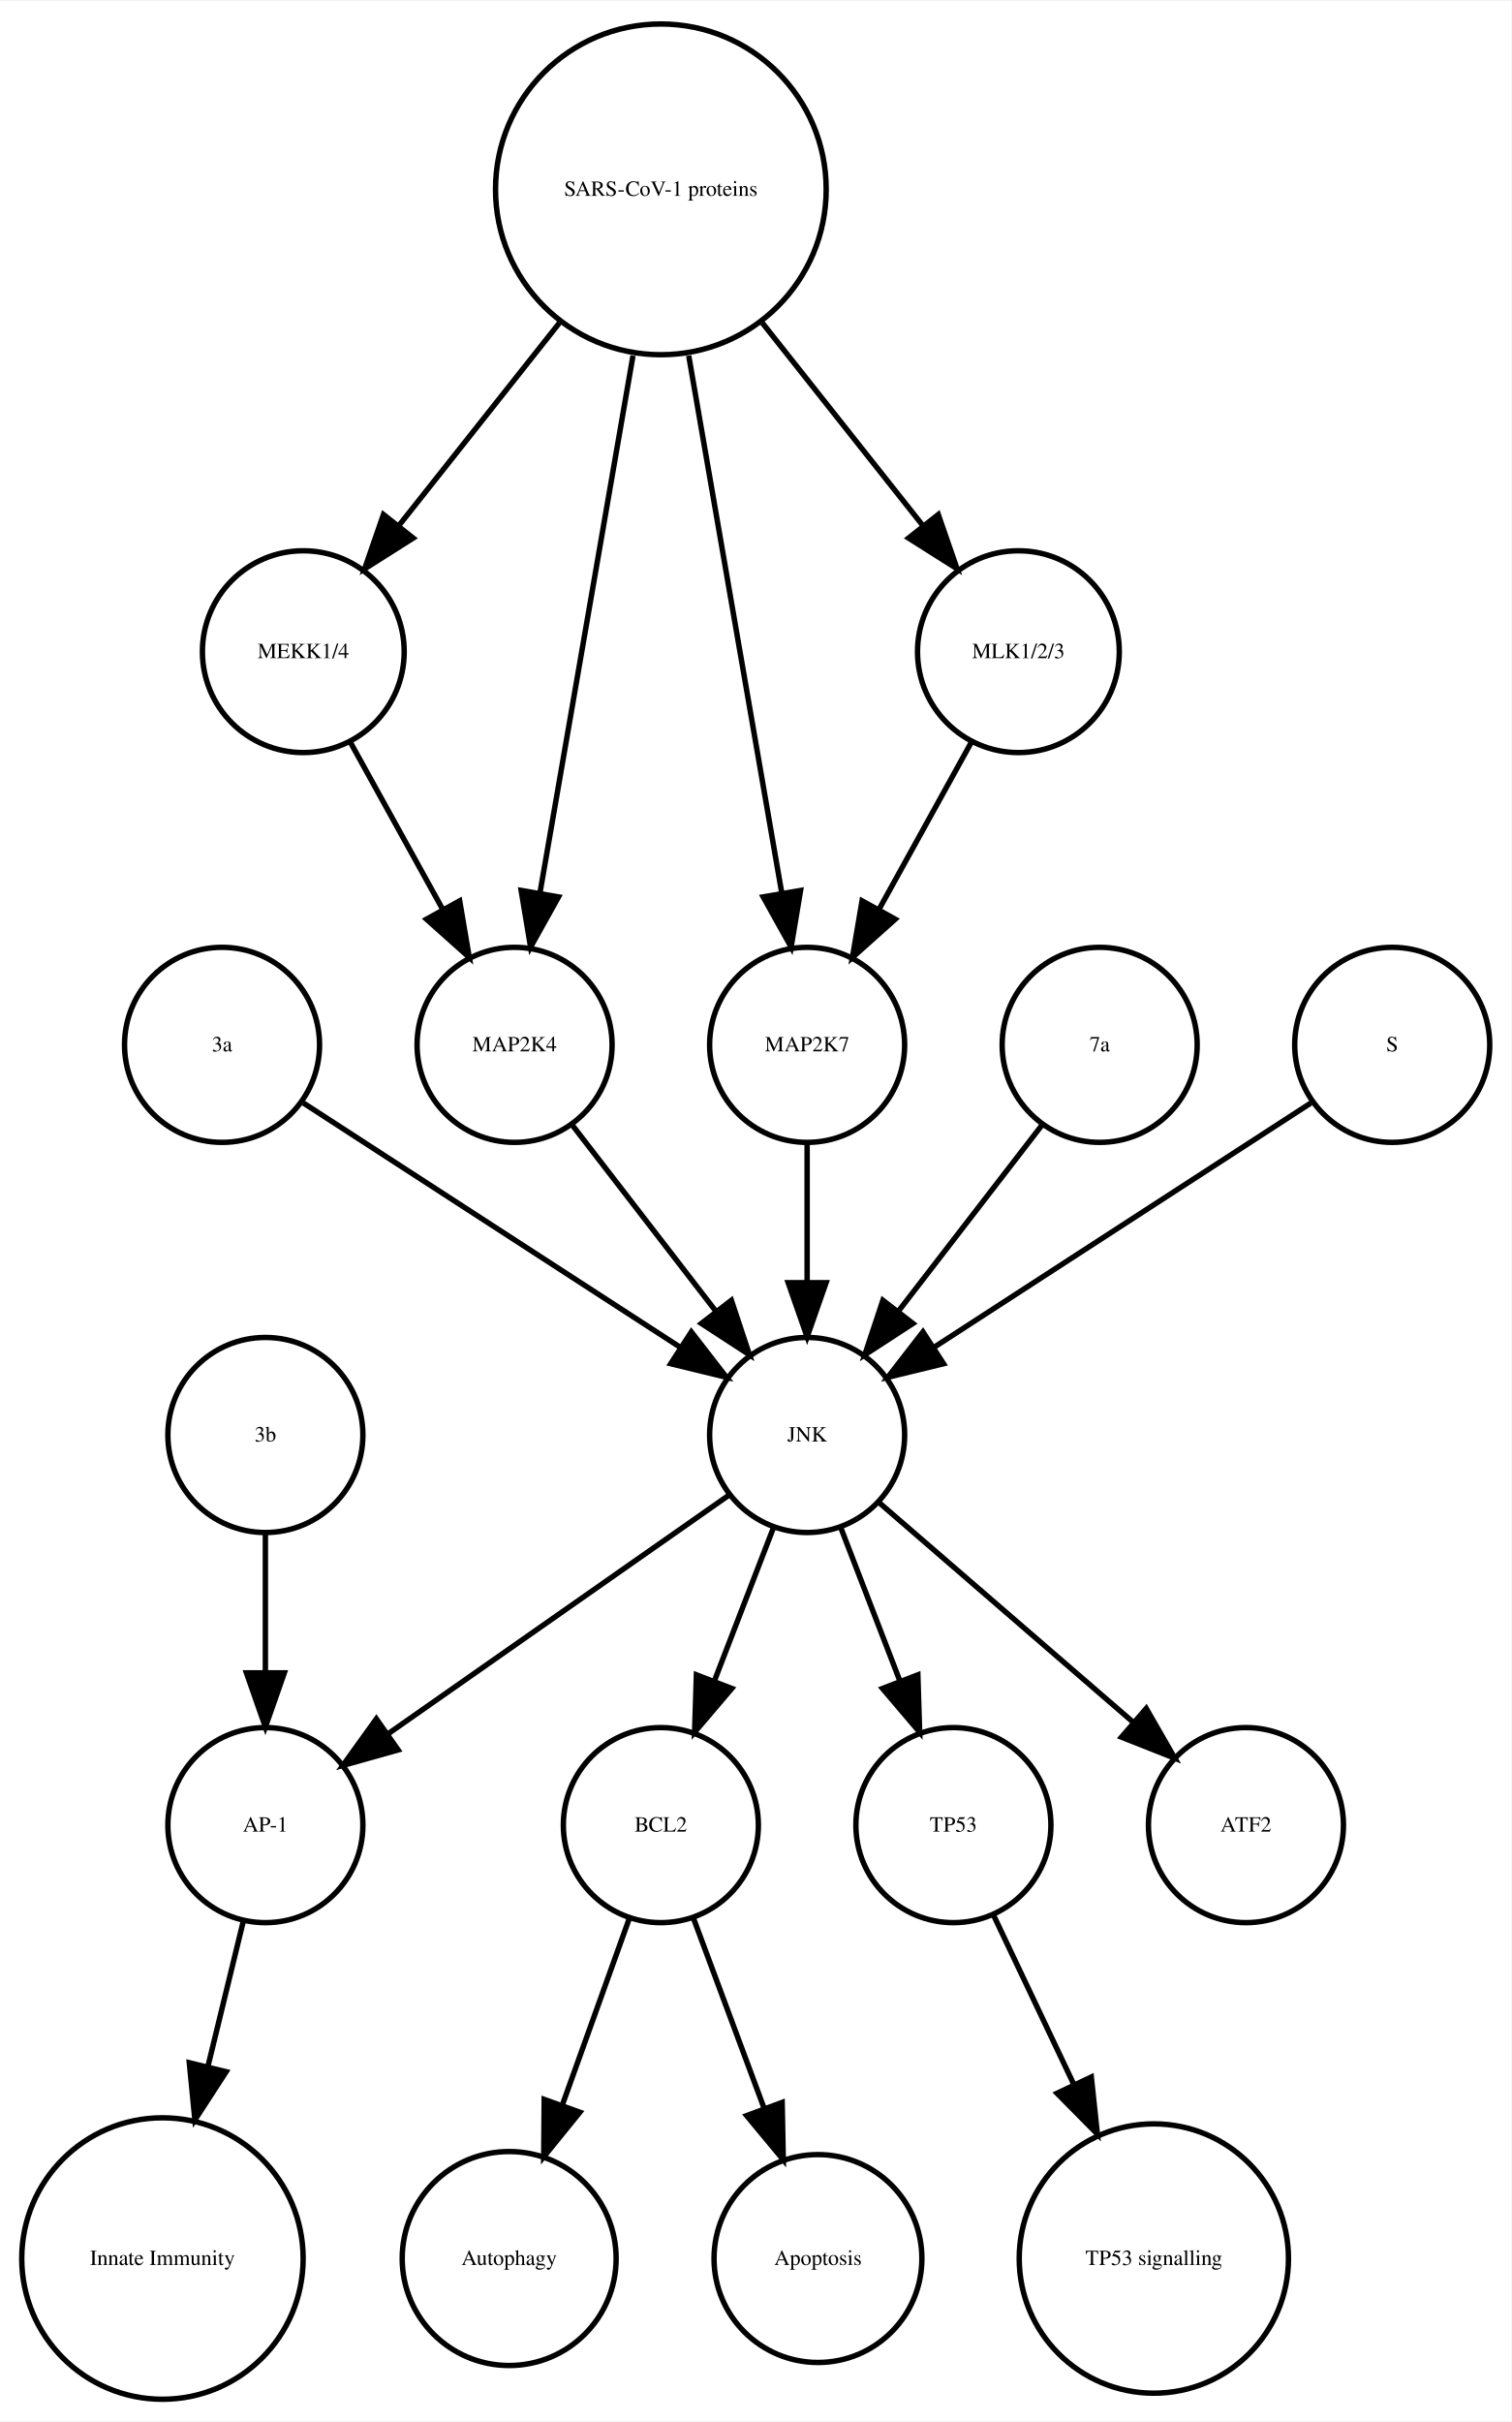
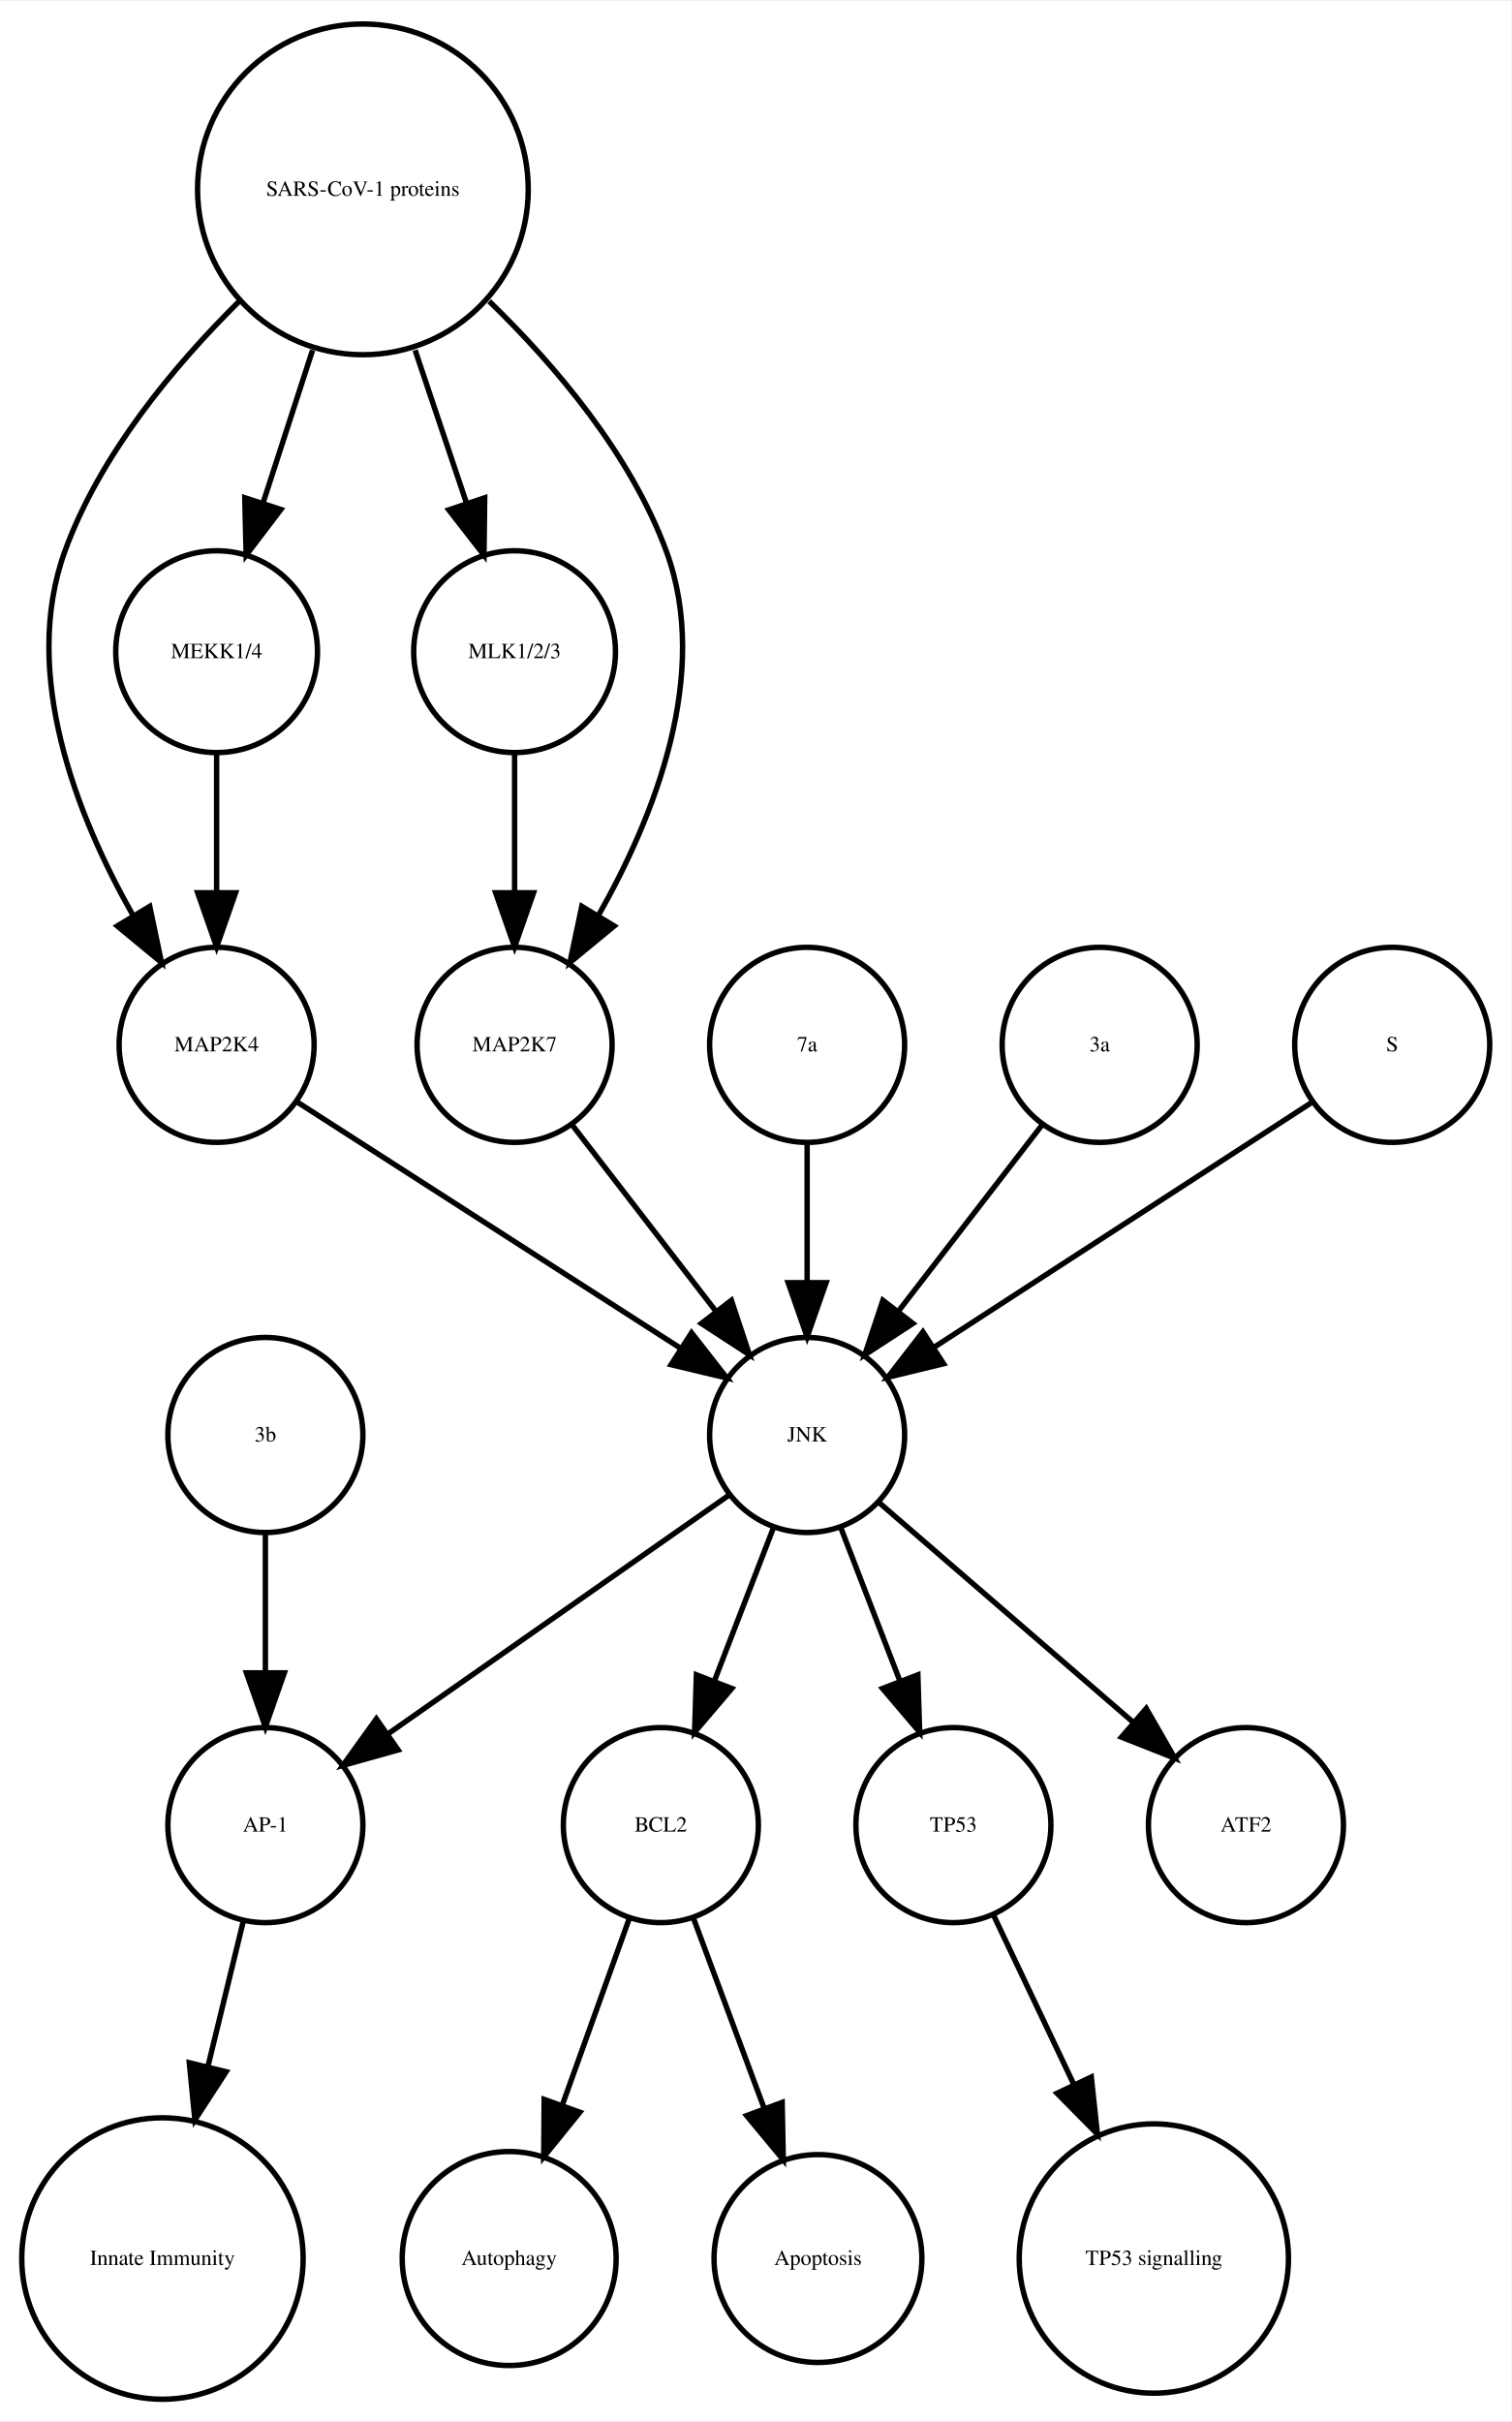
<svg xmlns="http://www.w3.org/2000/svg" width="279pt" height="447pt" viewBox="0.00 0.00 278.99 446.61">
  <g id="graph0" class="graph" transform="scale(1 1) rotate(0) translate(4 442.614)">
    <polygon fill="white" stroke="none" points="-4,4 -4,-442.614 274.986,-442.614 274.986,4 -4,4" />
    <g id="node1" class="node">
      <ellipse fill="none" stroke="black" cx="117.986" cy="-105.972" rx="18" ry="18" />
      <text text-anchor="middle" x="117.986" y="-104.772" font-family="Times,serif" font-size="4.00">BCL2</text>
    </g>
    <g id="node2" class="node">
      <ellipse fill="none" stroke="black" cx="89.986" cy="-25.986" rx="19.745" ry="19.745" />
      <text text-anchor="middle" x="89.986" y="-24.786" font-family="Times,serif" font-size="4.00">Autophagy</text>
    </g>
    <g id="edge1" class="edge">
      <path fill="none" stroke="black" d="M112.185,-88.814C108.616,-78.876 103.951,-65.882 99.819,-54.373" />
      <polygon fill="black" stroke="black" points="103.039,-52.985 96.366,-44.756 96.451,-55.35 103.039,-52.985" />
    </g>
    <g id="node7" class="node">
      <ellipse fill="none" stroke="black" cx="146.986" cy="-25.986" rx="19.184" ry="19.184" />
      <text text-anchor="middle" x="146.986" y="-24.786" font-family="Times,serif" font-size="4.00">Apoptosis</text>
    </g>
    <g id="edge2" class="edge">
      <path fill="none" stroke="black" d="M123.995,-88.814C127.742,-78.738 132.657,-65.521 136.98,-53.895" />
      <polygon fill="black" stroke="black" points="140.378,-54.799 140.583,-44.206 133.817,-52.359 140.378,-54.799" />
    </g>
    <g id="node3" class="node">
      <ellipse fill="none" stroke="black" cx="44.986" cy="-105.972" rx="18" ry="18" />
      <text text-anchor="middle" x="44.986" y="-104.772" font-family="Times,serif" font-size="4.00">AP-1</text>
    </g>
    <g id="node4" class="node">
      <ellipse fill="none" stroke="black" cx="25.986" cy="-25.986" rx="25.972" ry="25.972" />
      <text text-anchor="middle" x="25.986" y="-24.786" font-family="Times,serif" font-size="4.00">Innate Immunity</text>
    </g>
    <g id="edge3" class="edge">
      <path fill="none" stroke="black" d="M40.864,-88.05C38.956,-80.221 36.617,-70.621 34.364,-61.371" />
      <polygon fill="black" stroke="black" points="37.744,-60.46 31.976,-51.573 30.943,-62.117 37.744,-60.46" />
    </g>
    <g id="node5" class="node">
      <ellipse fill="none" stroke="black" cx="171.986" cy="-105.972" rx="18" ry="18" />
      <text text-anchor="middle" x="171.986" y="-104.772" font-family="Times,serif" font-size="4.00">TP53</text>
    </g>
    <g id="node6" class="node">
      <ellipse fill="none" stroke="black" cx="208.986" cy="-25.986" rx="24.851" ry="24.851" />
      <text text-anchor="middle" x="208.986" y="-24.786" font-family="Times,serif" font-size="4.00">TP53 signalling</text>
    </g>
    <g id="edge4" class="edge">
      <path fill="none" stroke="black" d="M179.474,-89.191C183.72,-80.24 189.183,-68.725 194.253,-58.04" />
      <polygon fill="black" stroke="black" points="197.441,-59.485 198.566,-48.95 191.117,-56.484 197.441,-59.485" />
    </g>
    <g id="node8" class="node">
-       <ellipse fill="none" stroke="black" cx="51.986" cy="-322.534" rx="18.623" ry="18.623" />
-       <text text-anchor="middle" x="51.986" y="-321.334" font-family="Times,serif" font-size="4.00">MEKK1/4</text>
-     </g>
-     <g id="node11" class="node">
-       <ellipse fill="none" stroke="black" cx="90.986" cy="-249.972" rx="18" ry="18" />
-       <text text-anchor="middle" x="90.986" y="-248.772" font-family="Times,serif" font-size="4.00">MAP2K4</text>
-     </g>
-     <g id="edge5" class="edge">
-       <path fill="none" stroke="black" d="M60.642,-305.874C65.659,-296.797 72.08,-285.179 77.722,-274.97" />
-       <polygon fill="black" stroke="black" points="80.849,-276.549 82.623,-266.104 74.722,-273.163 80.849,-276.549" />
-     </g>
-     <g id="node9" class="node">
-       <ellipse fill="none" stroke="black" cx="36.986" cy="-249.972" rx="18" ry="18" />
-       <text text-anchor="middle" x="36.986" y="-248.772" font-family="Times,serif" font-size="4.00">3a</text>
+       <ellipse fill="none" stroke="black" cx="35.986" cy="-249.972" rx="18" ry="18" />
+       <text text-anchor="middle" x="35.986" y="-248.772" font-family="Times,serif" font-size="4.00">MAP2K4</text>
    </g>
    <g id="node17" class="node">
      <ellipse fill="none" stroke="black" cx="144.986" cy="-177.972" rx="18" ry="18" />
      <text text-anchor="middle" x="144.986" y="-176.772" font-family="Times,serif" font-size="4.00">JNK</text>
    </g>
+     <g id="edge5" class="edge">
+       <path fill="none" stroke="black" d="M50.686,-239.532C68.889,-227.842 100.117,-207.788 121.618,-193.98" />
+       <polygon fill="black" stroke="black" points="123.648,-196.836 130.171,-188.487 119.865,-190.946 123.648,-196.836" />
+     </g>
+     <g id="node9" class="node">
+       <ellipse fill="none" stroke="black" cx="144.986" cy="-249.972" rx="18" ry="18" />
+       <text text-anchor="middle" x="144.986" y="-248.772" font-family="Times,serif" font-size="4.00">7a</text>
+     </g>
    <g id="edge6" class="edge">
-       <path fill="none" stroke="black" d="M52.003,-239.239C70.058,-227.537 100.561,-207.766 121.683,-194.076" />
-       <polygon fill="black" stroke="black" points="123.609,-196.999 130.097,-188.623 119.802,-191.125 123.609,-196.999" />
-     </g>
-     <g id="node10" class="node">
-       <ellipse fill="none" stroke="black" cx="144.986" cy="-249.972" rx="18" ry="18" />
-       <text text-anchor="middle" x="144.986" y="-248.772" font-family="Times,serif" font-size="4.00">MAP2K7</text>
-     </g>
-     <g id="edge7" class="edge">
      <path fill="none" stroke="black" d="M144.986,-231.669C144.986,-223.955 144.986,-214.685 144.986,-206.085" />
      <polygon fill="black" stroke="black" points="148.486,-206.077 144.986,-196.077 141.486,-206.077 148.486,-206.077" />
    </g>
+     <g id="node10" class="node">
+       <ellipse fill="none" stroke="black" cx="198.986" cy="-249.972" rx="18" ry="18" />
+       <text text-anchor="middle" x="198.986" y="-248.772" font-family="Times,serif" font-size="4.00">3a</text>
+     </g>
+     <g id="edge7" class="edge">
+       <path fill="none" stroke="black" d="M188.318,-235.143C180.774,-225.363 170.505,-212.052 161.857,-200.843" />
+       <polygon fill="black" stroke="black" points="164.512,-198.553 155.633,-192.773 158.97,-202.829 164.512,-198.553" />
+     </g>
+     <g id="node11" class="node">
+       <ellipse fill="none" stroke="black" cx="90.986" cy="-322.534" rx="18.623" ry="18.623" />
+       <text text-anchor="middle" x="90.986" y="-321.334" font-family="Times,serif" font-size="4.00">MLK1/2/3</text>
+     </g>
+     <g id="node13" class="node">
+       <ellipse fill="none" stroke="black" cx="90.986" cy="-249.972" rx="18" ry="18" />
+       <text text-anchor="middle" x="90.986" y="-248.772" font-family="Times,serif" font-size="4.00">MAP2K7</text>
+     </g>
    <g id="edge8" class="edge">
+       <path fill="none" stroke="black" d="M90.986,-303.728C90.986,-295.949 90.986,-286.654 90.986,-278.049" />
+       <polygon fill="black" stroke="black" points="94.486,-278.042 90.986,-268.042 87.486,-278.042 94.486,-278.042" />
+     </g>
+     <g id="node12" class="node">
+       <ellipse fill="none" stroke="black" cx="225.986" cy="-105.972" rx="18" ry="18" />
+       <text text-anchor="middle" x="225.986" y="-104.772" font-family="Times,serif" font-size="4.00">ATF2</text>
+     </g>
+     <g id="edge9" class="edge">
      <path fill="none" stroke="black" d="M101.655,-235.143C109.199,-225.363 119.467,-212.052 128.115,-200.843" />
      <polygon fill="black" stroke="black" points="131.003,-202.829 134.34,-192.773 125.46,-198.553 131.003,-202.829" />
    </g>
-     <g id="node12" class="node">
-       <ellipse fill="none" stroke="black" cx="198.986" cy="-249.972" rx="18" ry="18" />
-       <text text-anchor="middle" x="198.986" y="-248.772" font-family="Times,serif" font-size="4.00">7a</text>
+     <g id="node14" class="node">
+       <ellipse fill="none" stroke="black" cx="35.986" cy="-322.534" rx="18.623" ry="18.623" />
+       <text text-anchor="middle" x="35.986" y="-321.334" font-family="Times,serif" font-size="4.00">MEKK1/4</text>
    </g>
-     <g id="edge9" class="edge">
-       <path fill="none" stroke="black" d="M188.318,-235.143C180.774,-225.363 170.505,-212.052 161.857,-200.843" />
-       <polygon fill="black" stroke="black" points="164.512,-198.553 155.633,-192.773 158.97,-202.829 164.512,-198.553" />
+     <g id="edge10" class="edge">
+       <path fill="none" stroke="black" d="M35.986,-303.728C35.986,-295.949 35.986,-286.654 35.986,-278.049" />
+       <polygon fill="black" stroke="black" points="39.486,-278.042 35.986,-268.042 32.486,-278.042 39.486,-278.042" />
    </g>
-     <g id="node13" class="node">
-       <ellipse fill="none" stroke="black" cx="117.986" cy="-407.855" rx="30.52" ry="30.52" />
-       <text text-anchor="middle" x="117.986" y="-406.655" font-family="Times,serif" font-size="4.00">SARS-CoV-1 proteins</text>
+     <g id="node15" class="node">
+       <ellipse fill="none" stroke="black" cx="62.986" cy="-407.855" rx="30.52" ry="30.52" />
+       <text text-anchor="middle" x="62.986" y="-406.655" font-family="Times,serif" font-size="4.00">SARS-CoV-1 proteins</text>
+     </g>
+     <g id="edge11" class="edge">
+       <path fill="none" stroke="black" d="M40.078,-387.124C28.023,-375.185 14.437,-358.862 7.986,-341.095 -0.204,-318.539 10.144,-292.292 20.497,-273.961" />
+       <polygon fill="black" stroke="black" points="23.64,-275.528 25.814,-265.158 17.648,-271.909 23.64,-275.528" />
+     </g>
+     <g id="edge12" class="edge">
+       <path fill="none" stroke="black" d="M72.622,-378.18C75.703,-369.014 79.096,-358.916 82.119,-349.921" />
+       <polygon fill="black" stroke="black" points="85.47,-350.936 85.338,-340.342 78.835,-348.706 85.47,-350.936" />
    </g>
    <g id="edge13" class="edge">
-       <path fill="none" stroke="black" d="M99.25,-383.201C89.927,-371.432 78.724,-357.288 69.565,-345.726" />
-       <polygon fill="black" stroke="black" points="72.266,-343.499 63.313,-337.834 66.779,-347.846 72.266,-343.499" />
+       <path fill="none" stroke="black" d="M86.303,-387.204C98.574,-375.291 112.408,-358.967 118.986,-341.095 127.314,-318.472 116.819,-292.082 106.387,-273.729" />
+       <polygon fill="black" stroke="black" points="109.375,-271.907 101.196,-265.172 103.39,-275.537 109.375,-271.907" />
    </g>
-     <g id="edge10" class="edge">
-       <path fill="none" stroke="black" d="M123.128,-377.167C128.072,-348.625 135.481,-305.85 140.275,-278.173" />
-       <polygon fill="black" stroke="black" points="143.776,-278.468 142.034,-268.018 136.878,-277.274 143.776,-278.468" />
+     <g id="edge14" class="edge">
+       <path fill="none" stroke="black" d="M53.694,-378.18C50.724,-369.014 47.452,-358.916 44.537,-349.921" />
+       <polygon fill="black" stroke="black" points="47.845,-348.776 41.433,-340.342 41.186,-350.934 47.845,-348.776" />
    </g>
-     <g id="edge11" class="edge">
-       <path fill="none" stroke="black" d="M112.844,-377.167C107.9,-348.625 100.491,-305.85 95.698,-278.173" />
-       <polygon fill="black" stroke="black" points="99.094,-277.274 93.939,-268.018 92.197,-278.468 99.094,-277.274" />
-     </g>
-     <g id="node15" class="node">
-       <ellipse fill="none" stroke="black" cx="183.986" cy="-322.534" rx="18.623" ry="18.623" />
-       <text text-anchor="middle" x="183.986" y="-321.334" font-family="Times,serif" font-size="4.00">MLK1/2/3</text>
-     </g>
-     <g id="edge12" class="edge">
-       <path fill="none" stroke="black" d="M136.723,-383.201C146.045,-371.432 157.249,-357.288 166.408,-345.726" />
-       <polygon fill="black" stroke="black" points="169.193,-347.846 172.659,-337.834 163.706,-343.499 169.193,-347.846" />
-     </g>
-     <g id="node14" class="node">
+     <g id="node16" class="node">
      <ellipse fill="none" stroke="black" cx="44.986" cy="-177.972" rx="18" ry="18" />
      <text text-anchor="middle" x="44.986" y="-176.772" font-family="Times,serif" font-size="4.00">3b</text>
    </g>
-     <g id="edge14" class="edge">
+     <g id="edge15" class="edge">
      <path fill="none" stroke="black" d="M44.986,-159.669C44.986,-151.955 44.986,-142.685 44.986,-134.085" />
      <polygon fill="black" stroke="black" points="48.486,-134.077 44.986,-124.077 41.486,-134.077 48.486,-134.077" />
    </g>
-     <g id="edge15" class="edge">
-       <path fill="none" stroke="black" d="M175.331,-305.874C170.314,-296.797 163.893,-285.179 158.25,-274.97" />
-       <polygon fill="black" stroke="black" points="161.25,-273.163 153.35,-266.104 155.124,-276.549 161.25,-273.163" />
+     <g id="edge18" class="edge">
+       <path fill="none" stroke="black" d="M138.724,-160.737C135.487,-152.344 131.461,-141.907 127.82,-132.468" />
+       <polygon fill="black" stroke="black" points="131.079,-131.19 124.214,-123.12 124.548,-133.709 131.079,-131.19" />
    </g>
-     <g id="node16" class="node">
+     <g id="edge17" class="edge">
+       <path fill="none" stroke="black" d="M130.659,-166.943C114.173,-155.403 86.893,-136.307 67.549,-122.766" />
+       <polygon fill="black" stroke="black" points="69.487,-119.85 59.287,-116.983 65.472,-125.585 69.487,-119.85" />
+     </g>
+     <g id="edge19" class="edge">
+       <path fill="none" stroke="black" d="M151.248,-160.737C154.486,-152.344 158.511,-141.907 162.152,-132.468" />
+       <polygon fill="black" stroke="black" points="165.425,-133.709 165.758,-123.12 158.894,-131.19 165.425,-133.709" />
+     </g>
+     <g id="edge16" class="edge">
+       <path fill="none" stroke="black" d="M158.362,-165.413C171.101,-154.404 190.465,-137.669 205.213,-124.925" />
+       <polygon fill="black" stroke="black" points="207.582,-127.503 212.86,-118.316 203.005,-122.207 207.582,-127.503" />
+     </g>
+     <g id="node18" class="node">
      <ellipse fill="none" stroke="black" cx="252.986" cy="-249.972" rx="18" ry="18" />
      <text text-anchor="middle" x="252.986" y="-248.772" font-family="Times,serif" font-size="4.00">S</text>
    </g>
-     <g id="edge16" class="edge">
+     <g id="edge20" class="edge">
      <path fill="none" stroke="black" d="M237.969,-239.239C219.915,-227.537 189.411,-207.766 168.29,-194.076" />
      <polygon fill="black" stroke="black" points="170.171,-191.125 159.876,-188.623 166.363,-196.999 170.171,-191.125" />
    </g>
-     <g id="edge20" class="edge">
-       <path fill="none" stroke="black" d="M138.724,-160.737C135.487,-152.344 131.461,-141.907 127.82,-132.468" />
-       <polygon fill="black" stroke="black" points="131.079,-131.19 124.214,-123.12 124.548,-133.709 131.079,-131.19" />
-     </g>
-     <g id="edge18" class="edge">
-       <path fill="none" stroke="black" d="M130.659,-166.943C114.173,-155.403 86.893,-136.307 67.549,-122.766" />
-       <polygon fill="black" stroke="black" points="69.487,-119.85 59.287,-116.983 65.472,-125.585 69.487,-119.85" />
-     </g>
-     <g id="edge17" class="edge">
-       <path fill="none" stroke="black" d="M151.248,-160.737C154.486,-152.344 158.511,-141.907 162.152,-132.468" />
-       <polygon fill="black" stroke="black" points="165.425,-133.709 165.758,-123.12 158.894,-131.19 165.425,-133.709" />
-     </g>
-     <g id="node18" class="node">
-       <ellipse fill="none" stroke="black" cx="225.986" cy="-105.972" rx="18" ry="18" />
-       <text text-anchor="middle" x="225.986" y="-104.772" font-family="Times,serif" font-size="4.00">ATF2</text>
-     </g>
-     <g id="edge19" class="edge">
-       <path fill="none" stroke="black" d="M158.362,-165.413C171.101,-154.404 190.465,-137.669 205.213,-124.925" />
-       <polygon fill="black" stroke="black" points="207.582,-127.503 212.86,-118.316 203.005,-122.207 207.582,-127.503" />
-     </g>
  </g>
</svg>
